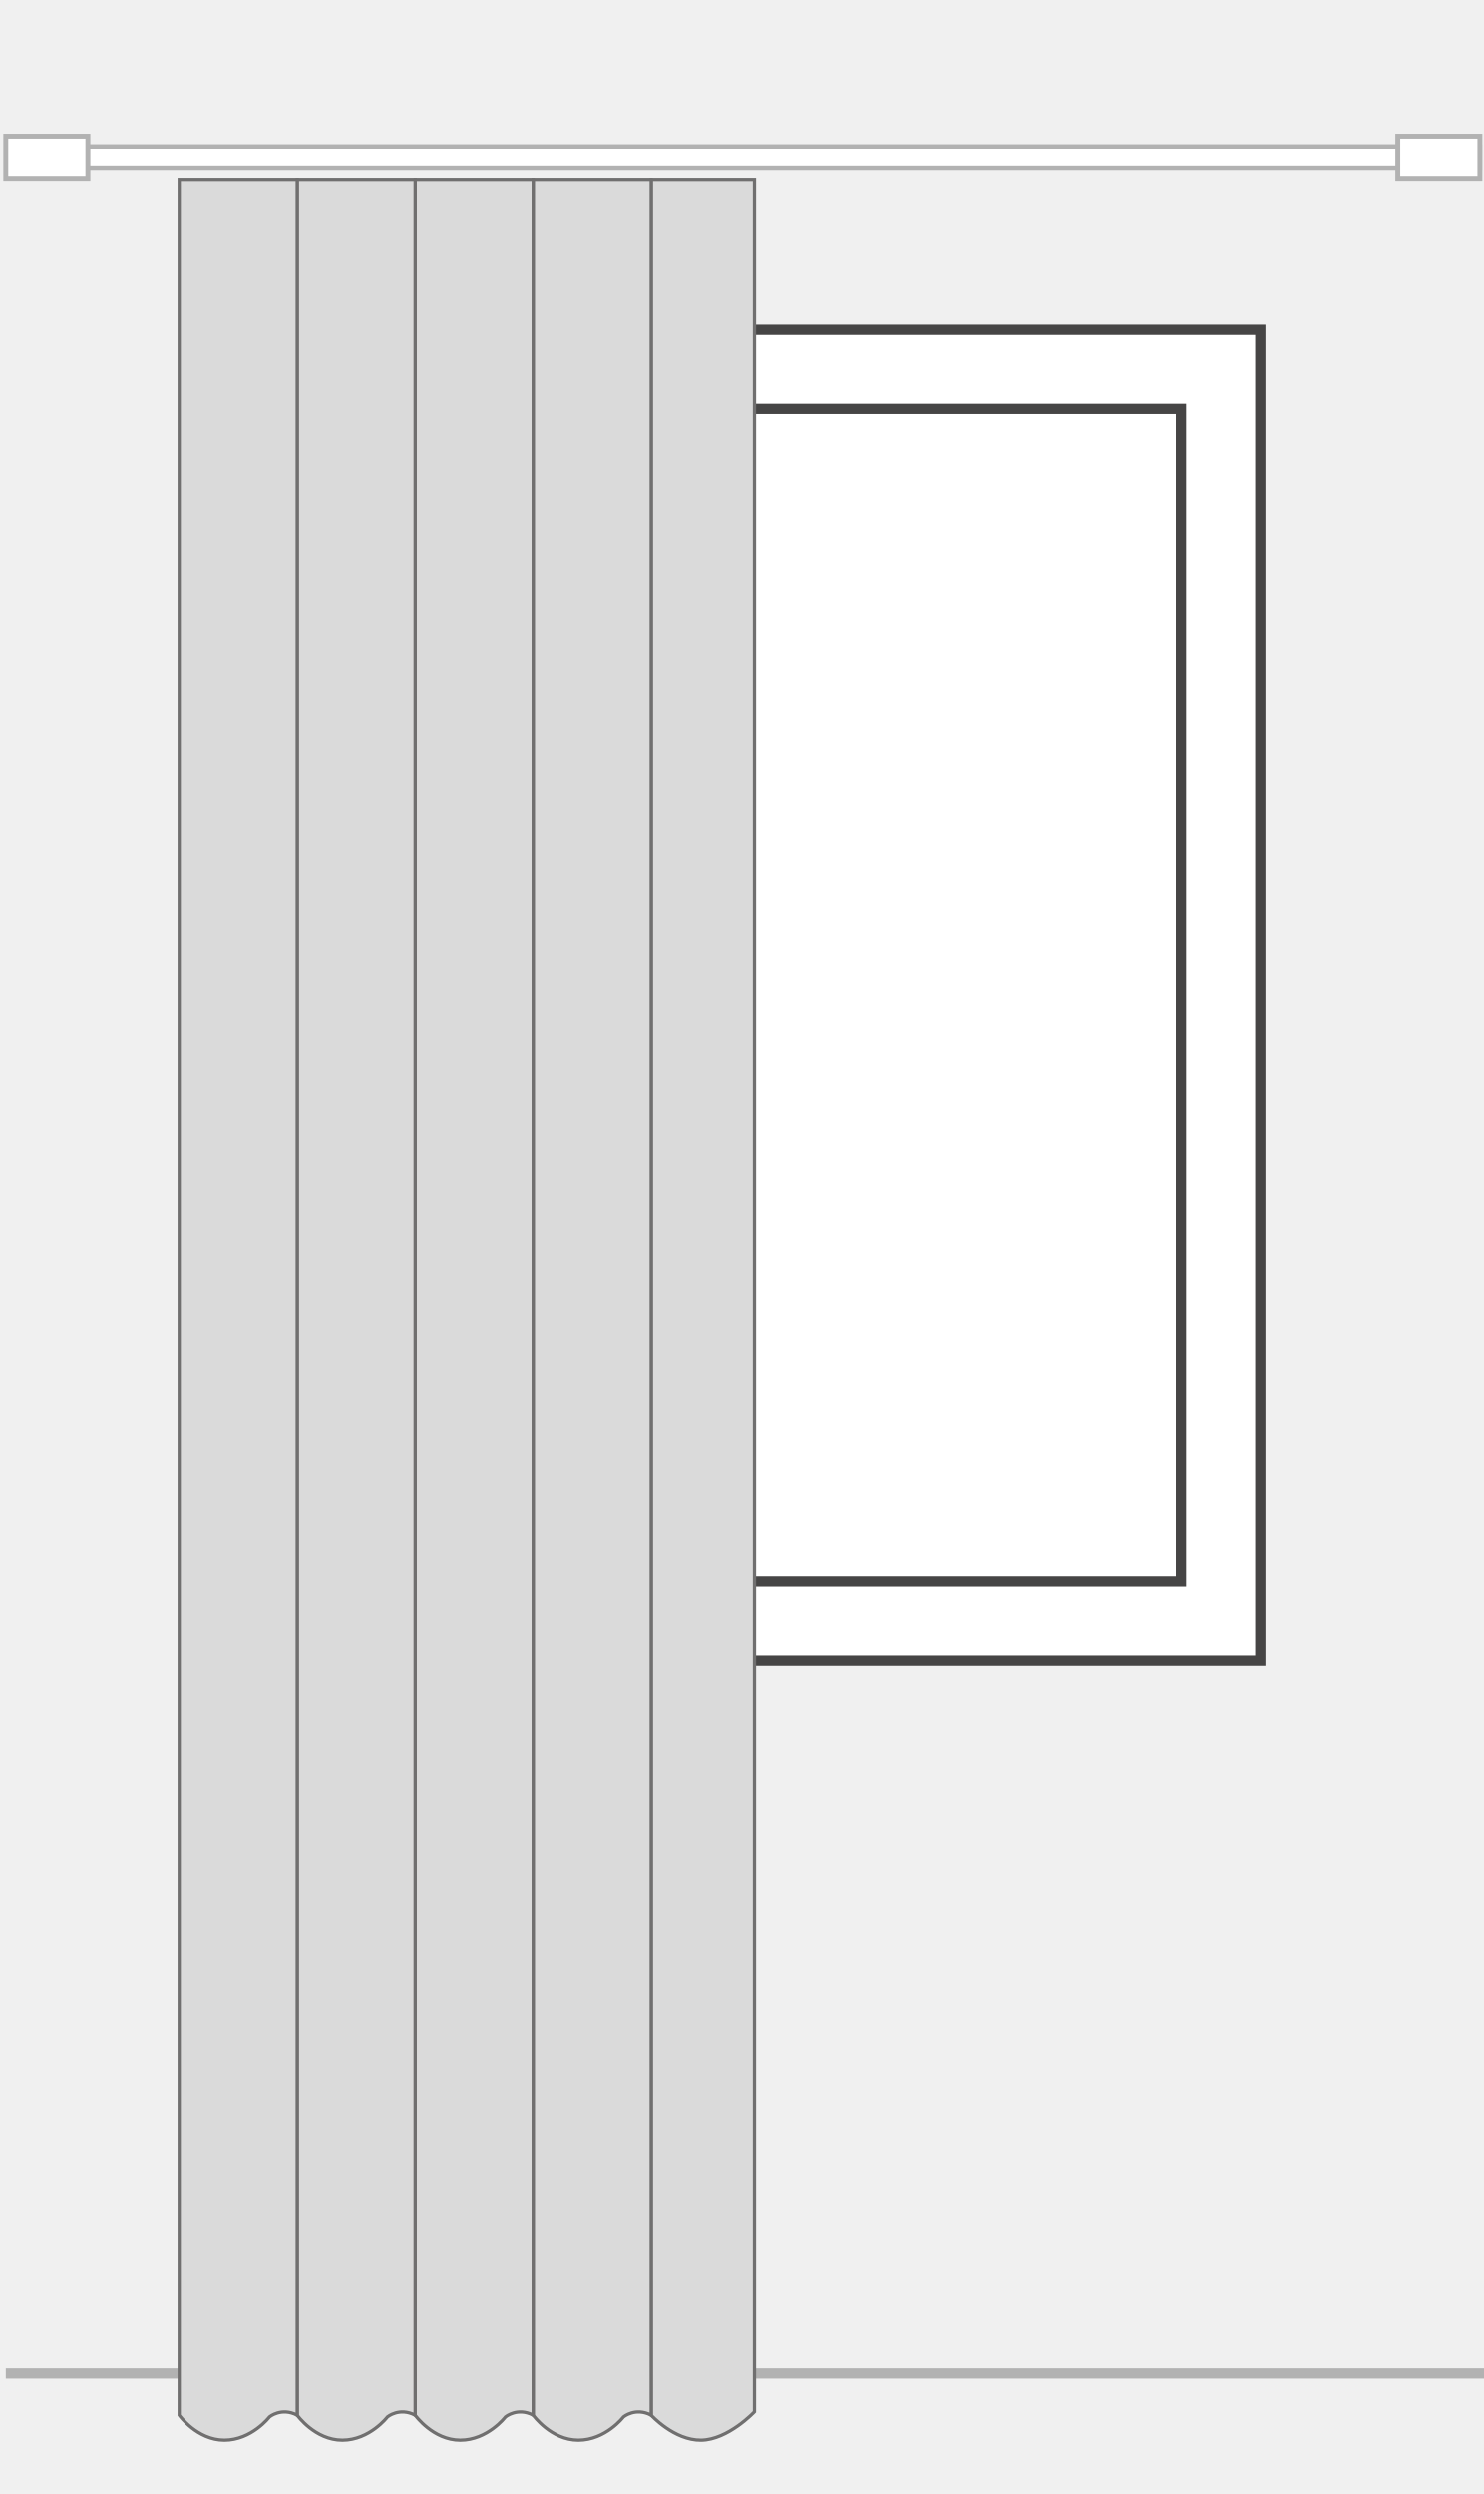
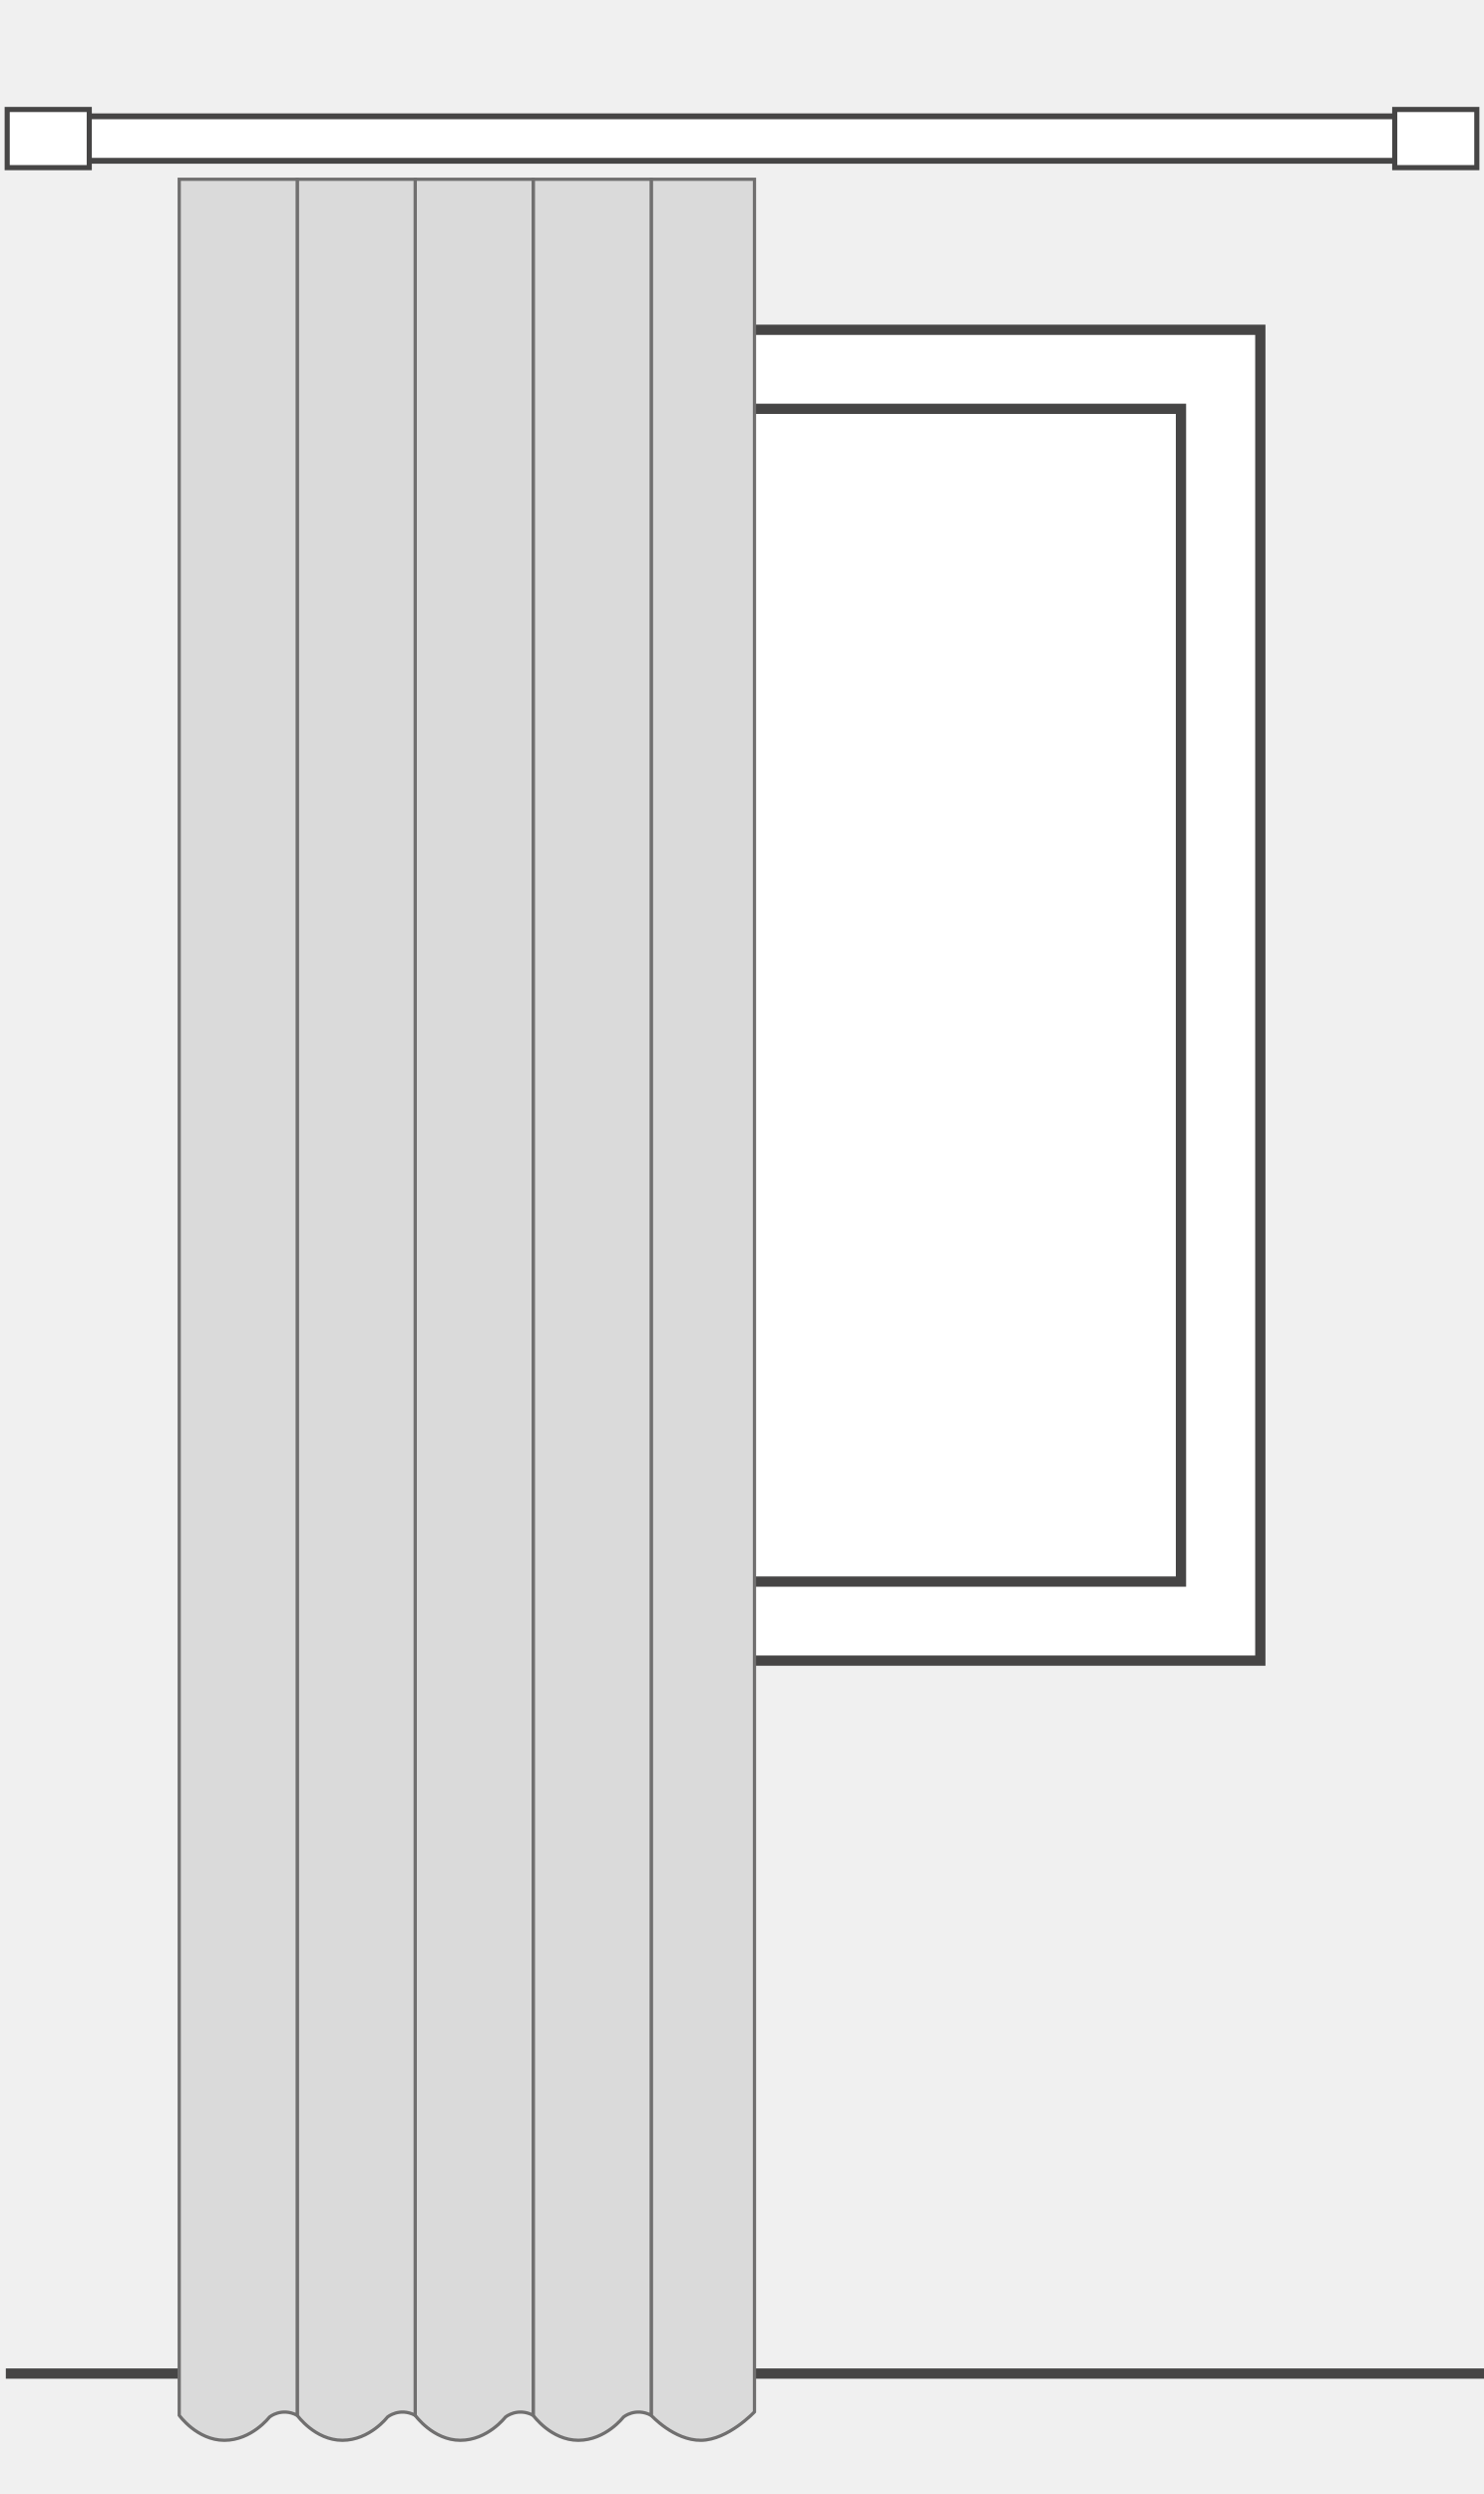
<svg xmlns="http://www.w3.org/2000/svg" version="1.1" id="Layer_1" x="0px" y="0px" width="433.9px" height="729px" viewBox="0 0 433.9 729" enable-background="new 0 0 433.9 729" xml:space="preserve">
-   <line fill="none" stroke="#B2B2B2" stroke-width="3" stroke-miterlimit="10" x1="435.5" y1="693.8" x2="1.7" y2="693.8" />
+   <line fill="#FFFFFF" stroke="#464545" stroke-width="3" x1="435.5" y1="693.8" x2="1.7" y2="693.8" />
  <g>
    <rect x="88.3" y="96.4" fill="#FFFFFF" stroke="#464545" stroke-width="3" width="280.2" height="389" />
    <rect x="111.3" y="119.5" fill="none" stroke="#464545" stroke-width="3" width="234" height="342.8" />
  </g>
-   <g>
-     <rect x="23.9" y="42.8" fill="#FFFFFF" stroke="#B2B2B2" stroke-width="1.291" stroke-miterlimit="10" width="408.8" height="6.2" />
-   </g>
-   <rect x="408.7" y="39.8" fill="#FFFFFF" stroke="#B2B2B2" stroke-width="1.432" stroke-miterlimit="10" width="24" height="12.3" />
-   <rect x="1.7" y="39.8" fill="#FFFFFF" stroke="#B2B2B2" stroke-width="1.432" stroke-miterlimit="10" width="24" height="12.3" />
  <g>
    <path fill="#DADADA" stroke="#706F6F" stroke-width="0.953" stroke-miterlimit="10" d="M220.6,705c0,0-7.7,8.2-15.6,8.3   s-14.6-7.3-14.6-7.3V52.4c0,0,4.9,0,15.1,0s15.1,0,15.1,0V705z" />
    <path fill="#DADADA" stroke="#706F6F" stroke-width="0.953" stroke-miterlimit="10" d="M190.4,706c-4.6-2.4-8.1,0.5-8.1,0.5   s-5.2,6.8-13.2,6.8s-13.2-7.3-13.2-7.3V52.4h34.5V706z" />
    <path fill="#DADADA" stroke="#706F6F" stroke-width="0.953" stroke-miterlimit="10" d="M155.9,706c-4.6-2.4-8.1,0.5-8.1,0.5   s-5.2,6.8-13.2,6.8s-13.2-7.3-13.2-7.3V52.4h34.5V706z" />
    <path fill="#DADADA" stroke="#706F6F" stroke-width="0.953" stroke-miterlimit="10" d="M121.4,706c-4.6-2.4-8.1,0.5-8.1,0.5   s-5.2,6.8-13.2,6.8S86.9,706,86.9,706V52.4h34.5V706z" />
    <path fill="#DADADA" stroke="#706F6F" stroke-width="0.953" stroke-miterlimit="10" d="M86.9,706c-4.6-2.4-8.1,0.5-8.1,0.5   s-5.2,6.8-13.2,6.8S52.4,706,52.4,706V52.4h34.5V706z" />
  </g>
+   <g>
+     <rect x="23.9" y="34" fill="#FFFFFF" stroke="#464545" stroke-width="1.704" width="404.4" height="13" />
+   </g>
+   <rect x="407.8" y="32" fill="#FFFFFF" stroke="#464545" stroke-width="1.5" width="24" height="17" />
+   <rect x="2.1" y="32" fill="#FFFFFF" stroke="#464545" stroke-width="1.5" width="24" height="17" />
</svg>
